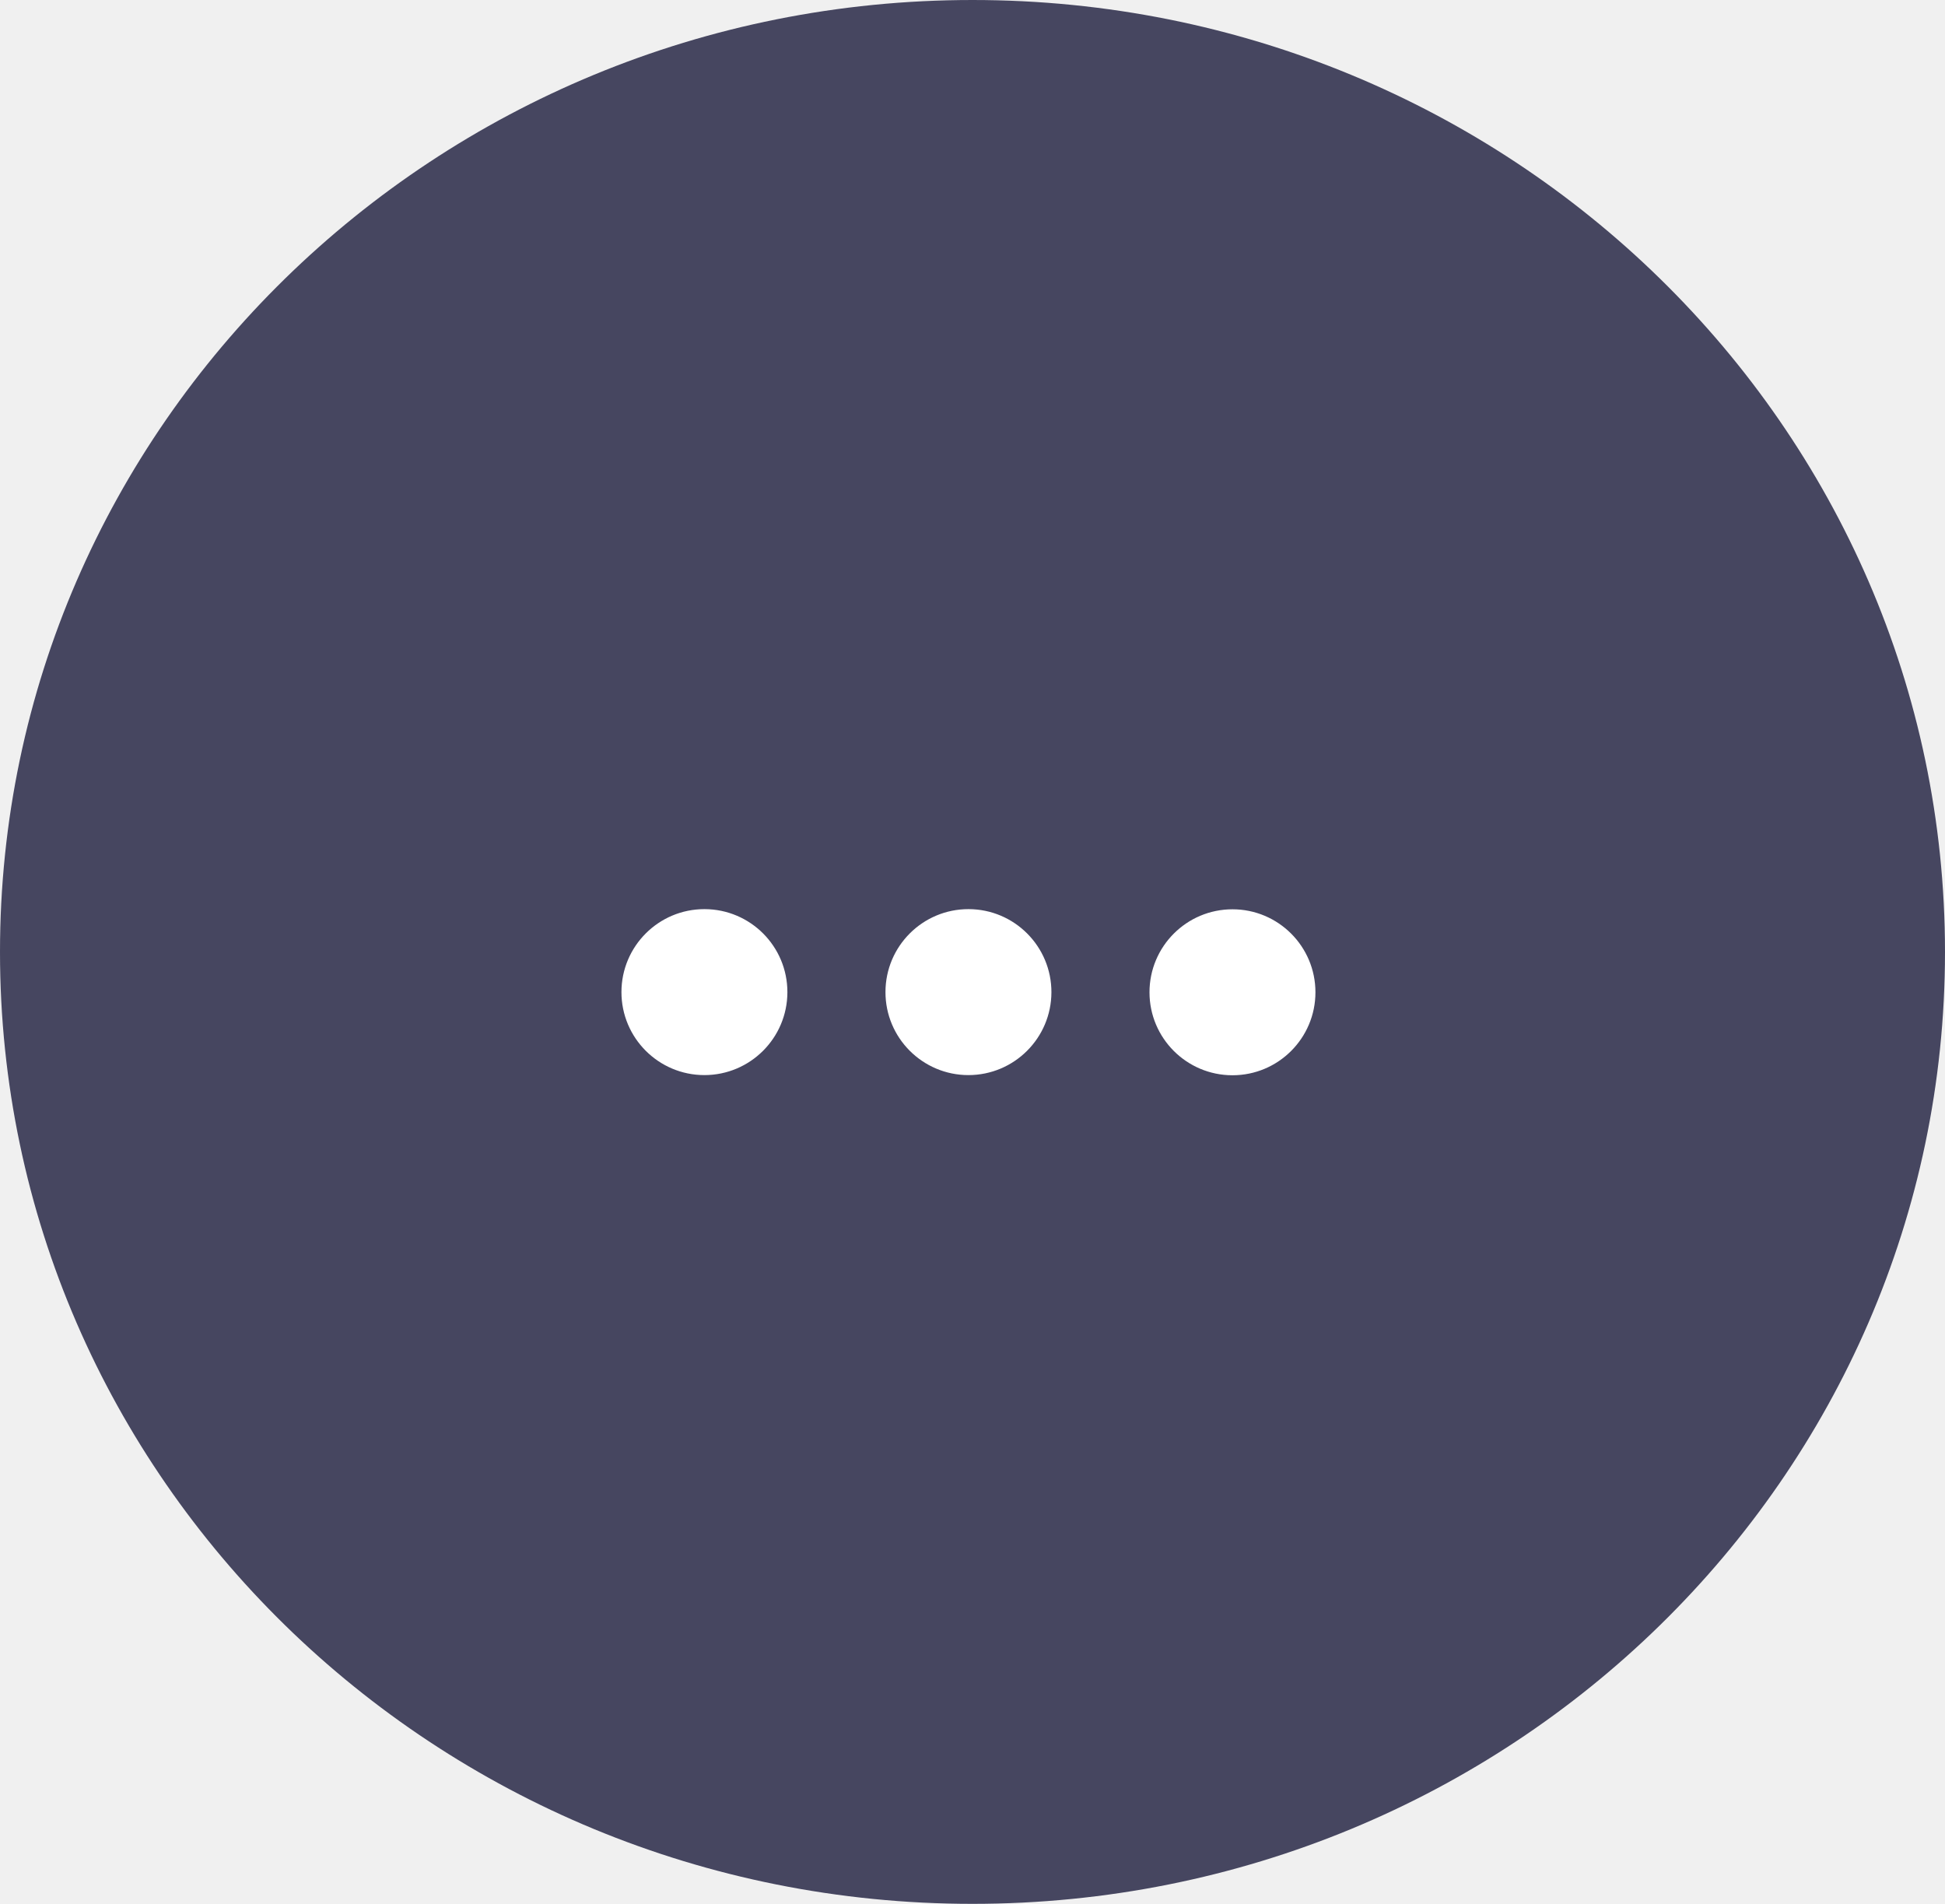
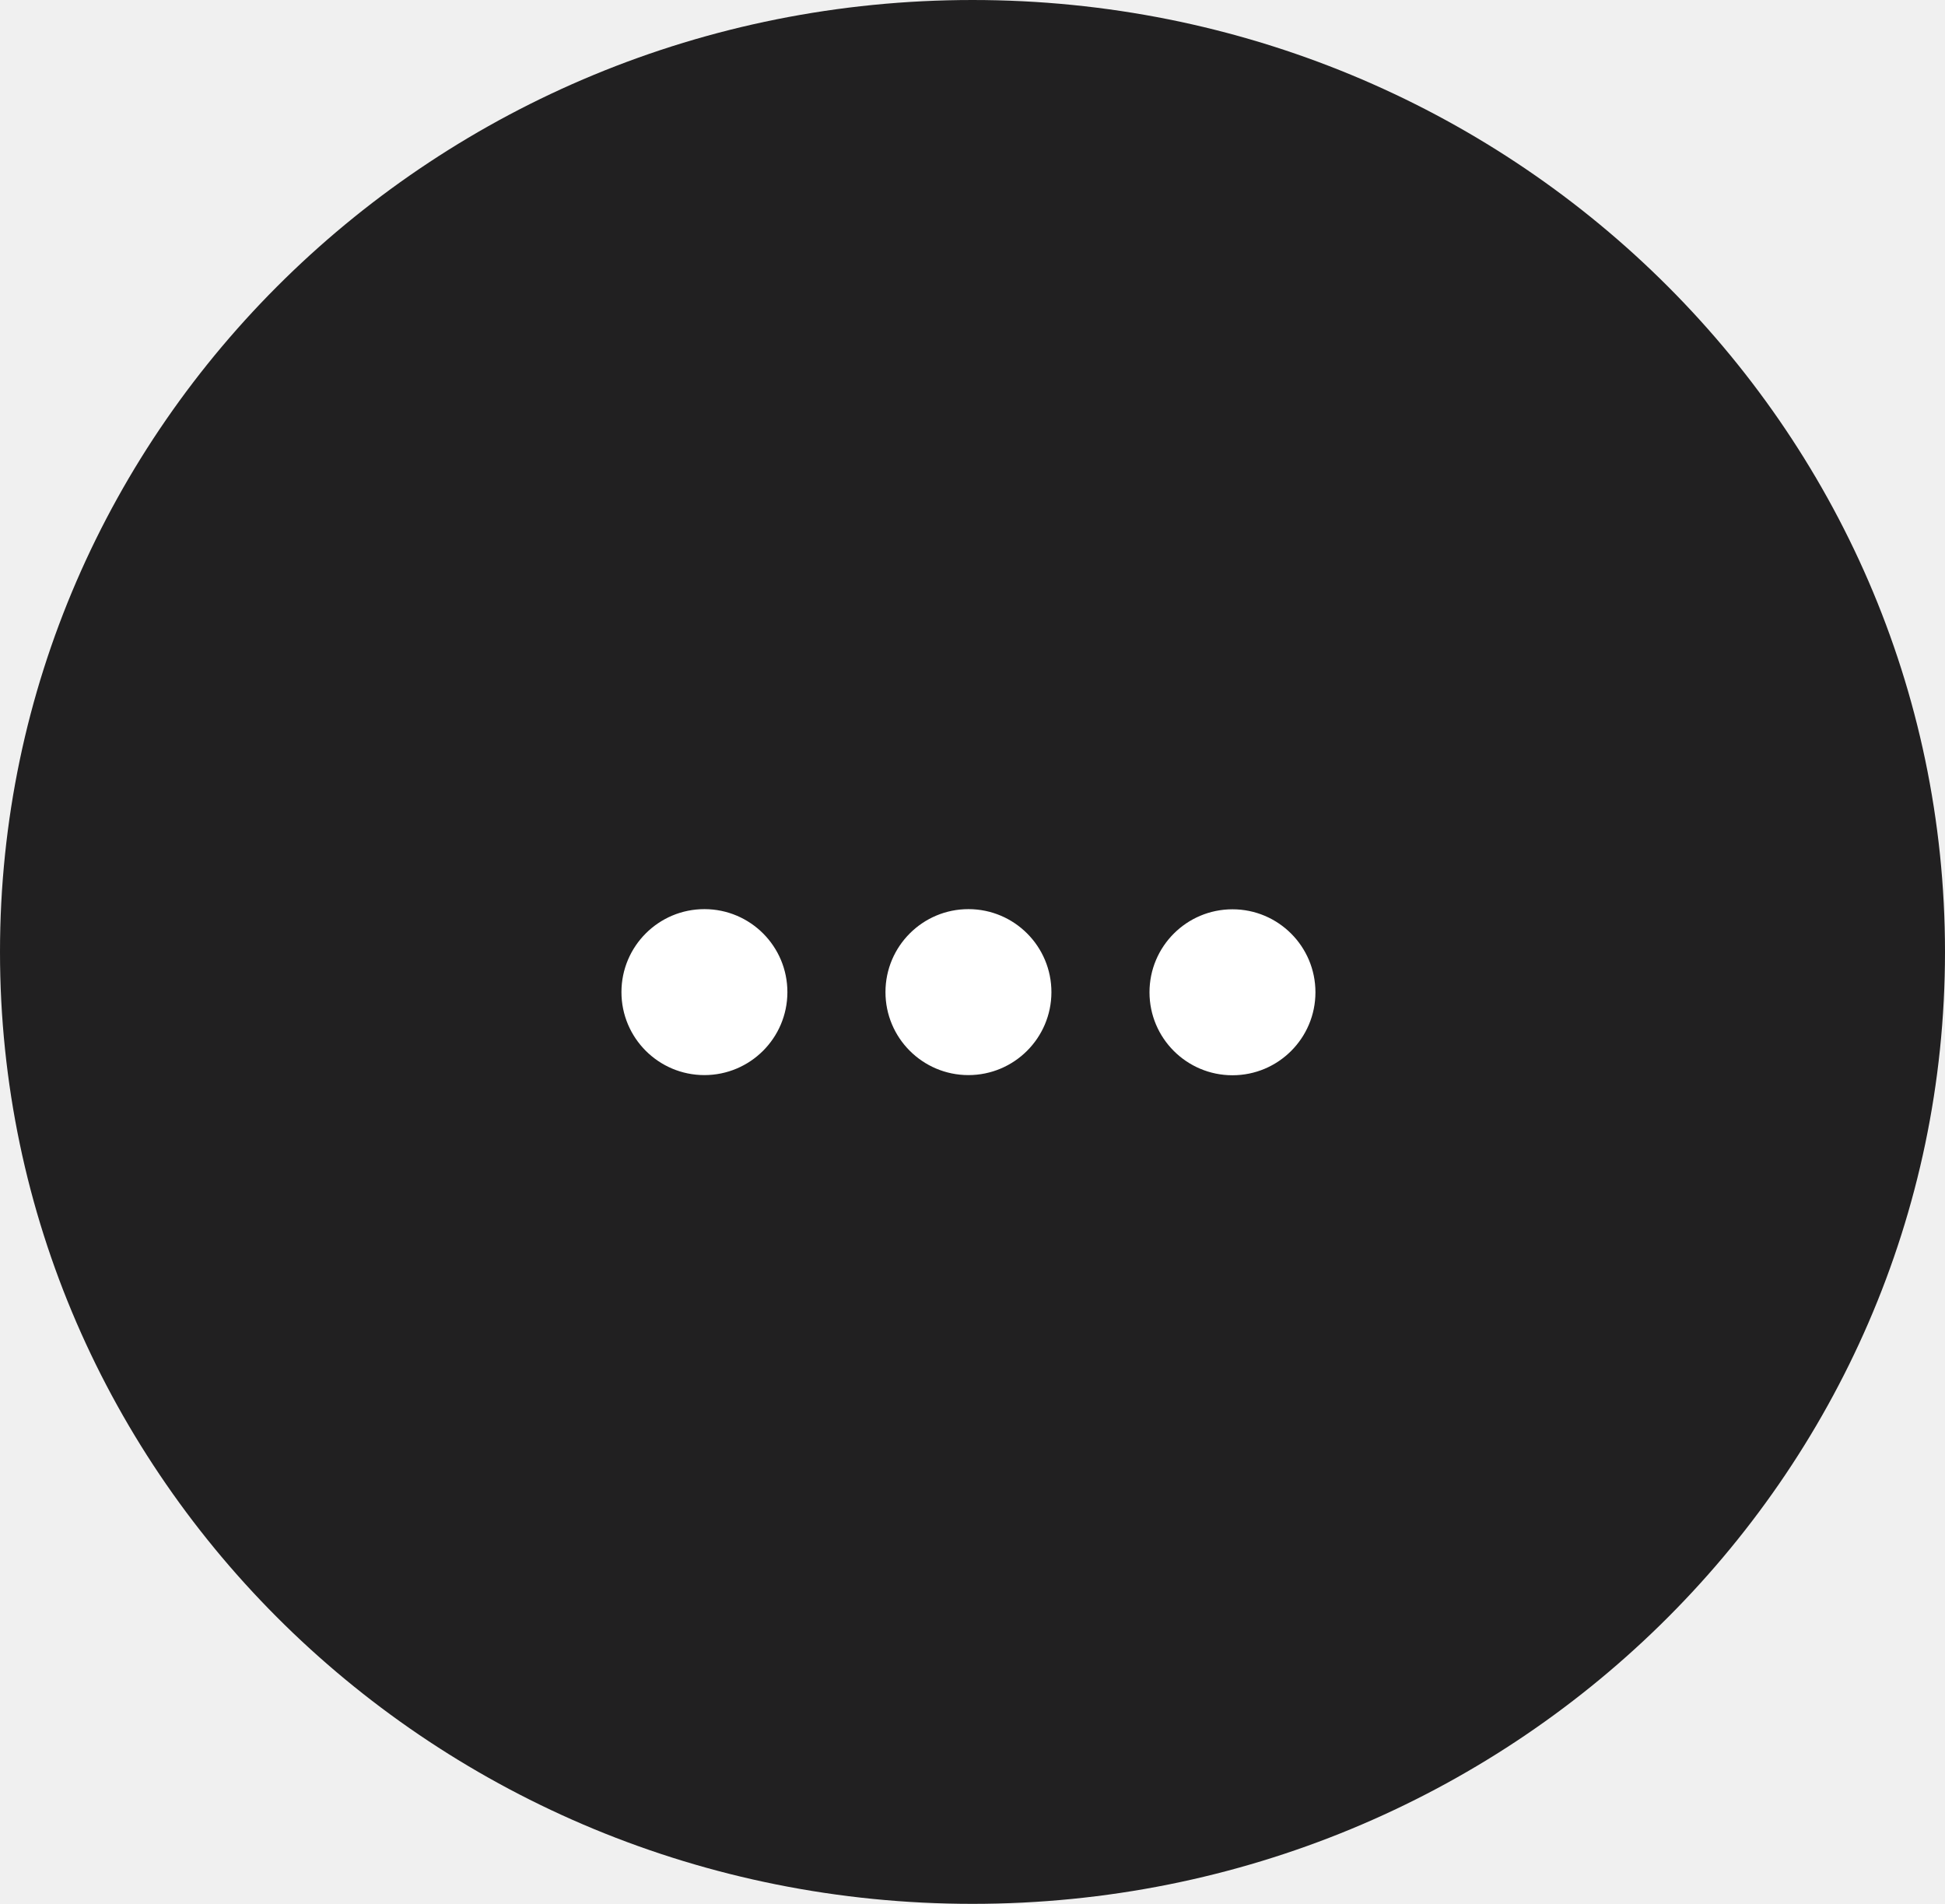
<svg xmlns="http://www.w3.org/2000/svg" id="prefix__Component_400_6" width="47" height="46" data-name="Component 400 – 6" viewBox="0 0 47 46">
-   <ellipse id="prefix__Ellipse_332" cx="23.5" cy="23" data-name="Ellipse 332" rx="23.5" ry="23" style="fill:#464660" />
+   <ellipse id="prefix__Ellipse_332" cx="23.5" cy="23" data-name="Ellipse 332" rx="23.5" ry="23" style="fill:#212021" />
  <g id="prefix__dots-three-vertical" transform="translate(15.016 21.97)">
    <path id="prefix__dots-three-vertical-2" d="M2.006 6.381a2.005 2.005 0 1 0 2 2.005 2.006 2.006 0 0 0-2-2.005zm0-2.37A2.005 2.005 0 1 0 0 2.005a2.005 2.005 0 0 0 2.006 2.006zm0 8.75a2.005 2.005 0 1 0 2 2.005 2.006 2.006 0 0 0-2-2.005z" data-name="dots-three-vertical" transform="rotate(90 8.386 8.386)" style="fill:#ffffff" />
  </g>
</svg>
